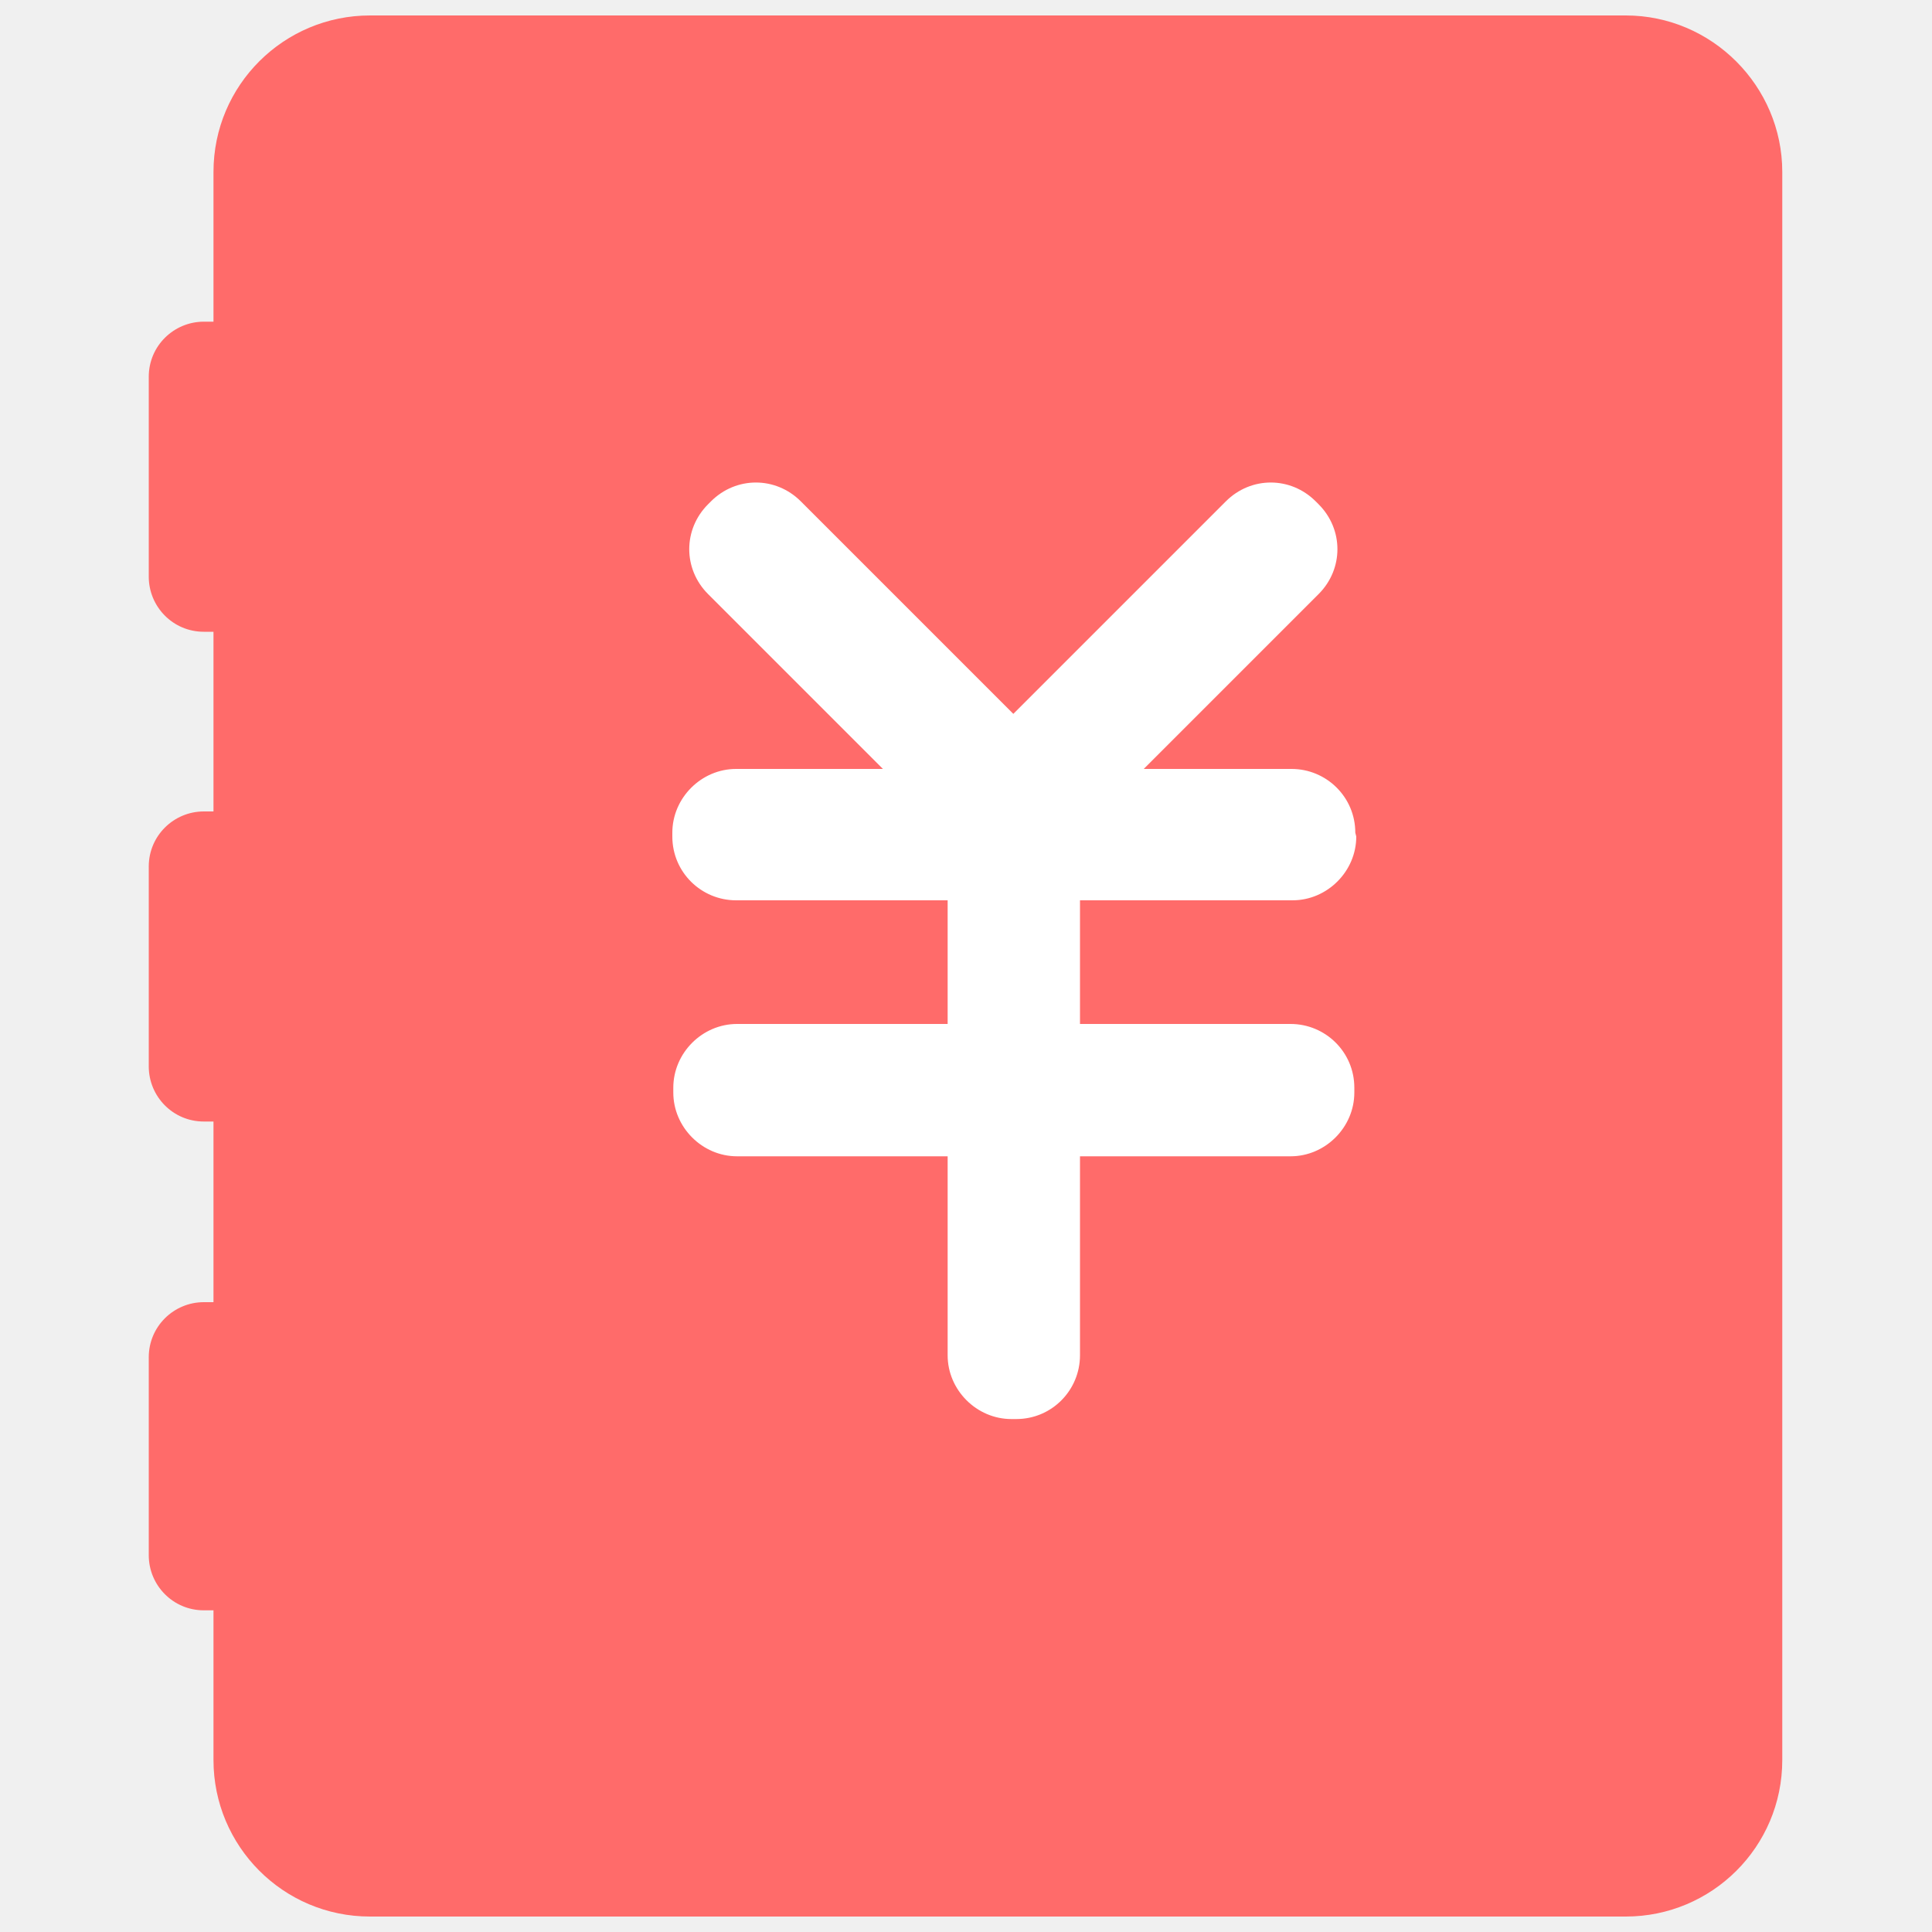
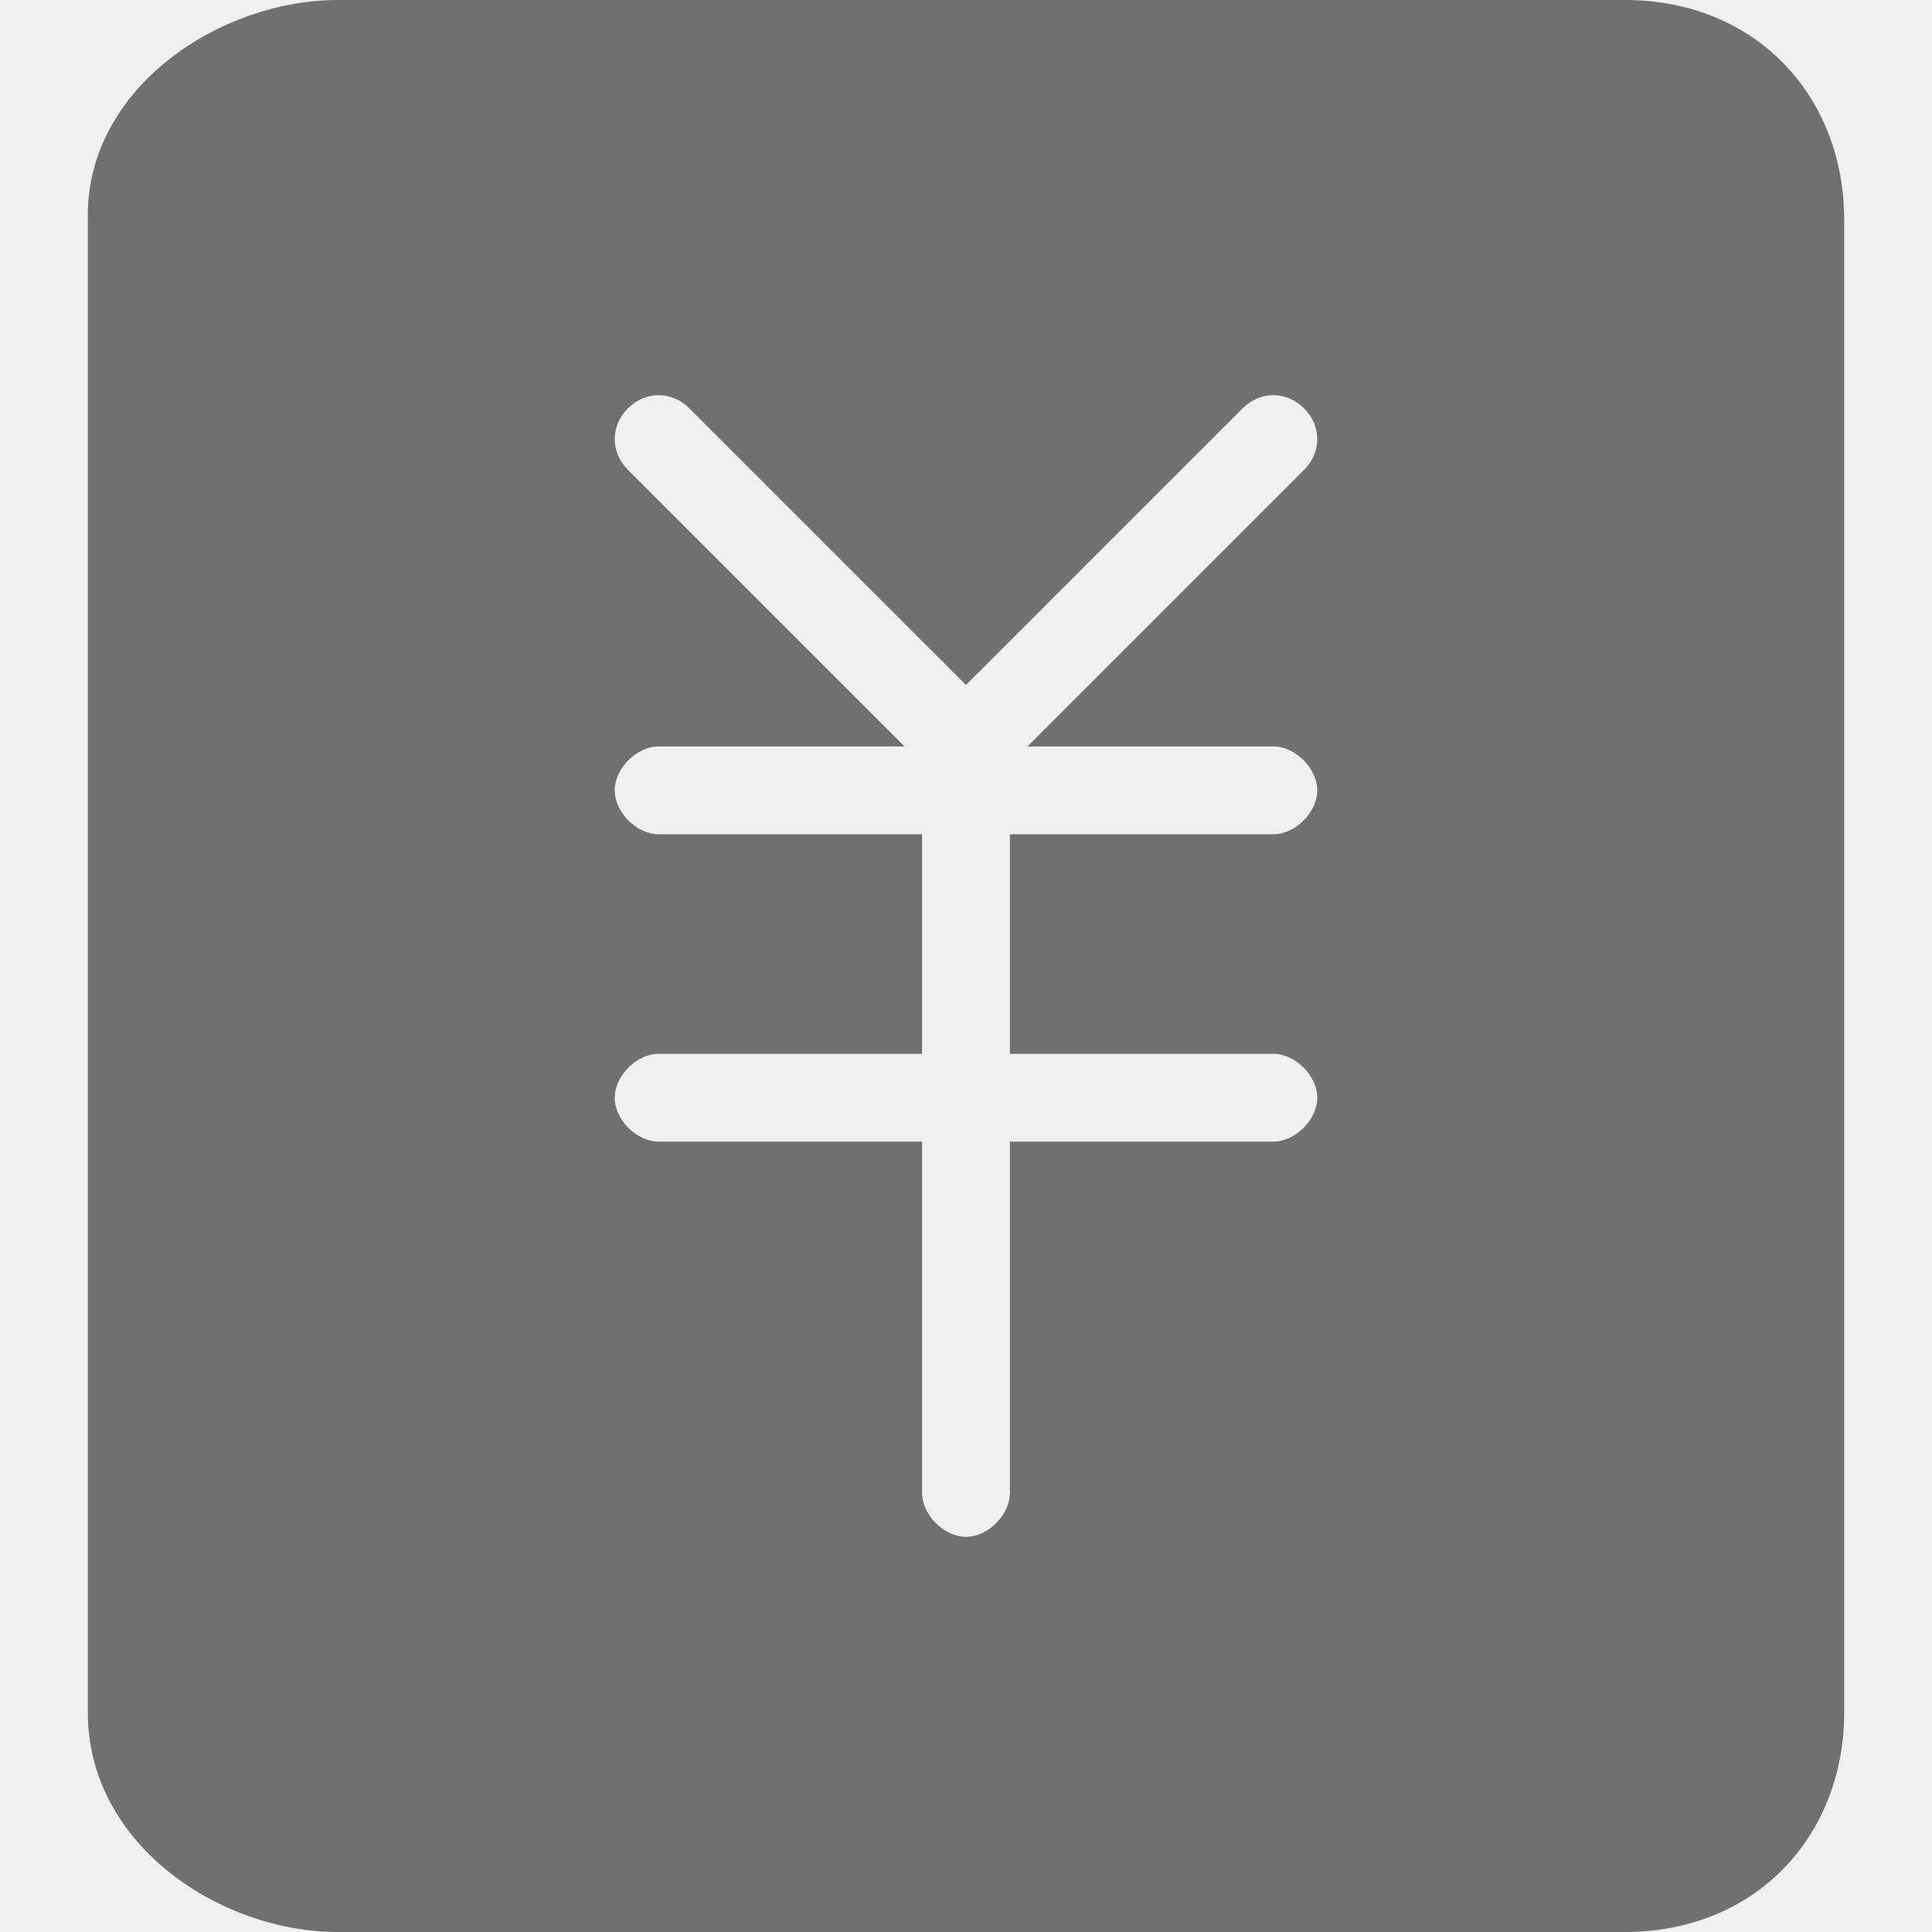
- <svg xmlns="http://www.w3.org/2000/svg" t="1614754469999" class="icon" viewBox="0 0 1024 1024" version="1.1" p-id="3764" width="200" height="200">
+ <svg xmlns="http://www.w3.org/2000/svg" t="1614756147651" class="icon" viewBox="0 0 1024 1024" version="1.1" p-id="1360" width="200" height="200">
  <defs>
    <style type="text/css" />
  </defs>
-   <path d="M861.696 8.192h-665.6c-45.568 0-82.944 36.864-82.944 82.944v79.36h-5.12c-15.872 0-29.184 12.8-29.184 29.184v105.984c0 15.872 12.8 29.184 29.184 29.184h5.12V430.08h-5.12c-15.872 0-29.184 12.8-29.184 29.184v105.984c0 15.872 12.8 29.184 29.184 29.184h5.12v95.744h-5.12c-15.872 0-29.184 12.8-29.184 29.184V824.32c0 15.872 12.8 29.184 29.184 29.184h5.12v79.36c0 45.568 36.864 82.944 82.944 82.944h665.6c45.568 0 82.944-36.864 82.944-82.944V91.136c0-45.568-37.376-82.944-82.944-82.944z" fill="#FF6B6A" p-id="3765" />
-   <path d="M718.848 443.392c0 18.432-15.36 33.792-33.792 33.792h-112.64V542.72h111.616c18.432 0 33.792 14.848 33.792 33.792v2.56c0 18.432-15.36 33.792-33.792 33.792h-111.616v105.472c0 18.432-14.848 33.792-33.792 33.792h-2.56c-18.432 0-33.792-15.36-33.792-33.792v-105.472H390.656c-18.432 0-33.792-15.36-33.792-33.792v-2.56c0-18.432 15.36-33.792 33.792-33.792h111.616V477.184H390.144c-18.432 0-33.792-14.848-33.792-33.792v-2.048c0-18.432 15.36-33.792 33.792-33.792h77.824L375.296 314.88c-13.312-13.312-13.312-34.304 0-47.616l1.536-1.536c13.312-13.312 34.304-13.312 47.616 0l112.64 112.64 112.64-112.64c13.312-13.312 34.304-13.312 47.616 0l1.536 1.536c13.312 13.312 13.312 34.304 0 47.616l-92.672 92.672h78.336c18.432 0 33.792 14.848 33.792 33.792l0.512 2.048z" fill="#FFFFFF" p-id="3766" />
+   <path d="M977.455 535.273V116.364c0-65.164-46.545-116.364-116.364-116.364H179.2C116.364 0 46.545 46.545 46.545 114.036V907.636c0 69.818 69.818 116.364 132.655 116.364H861.091c69.818 0 116.364-51.2 116.364-116.364V535.273z m-325.818-139.636h23.273c11.636 0 23.273 11.636 23.273 23.273s-11.636 23.273-23.273 23.273h-139.636v116.364h139.636c11.636 0 23.273 11.636 23.273 23.273s-11.636 23.273-23.273 23.273h-139.636v186.182c0 11.636-11.636 23.273-23.273 23.273s-23.273-11.636-23.273-23.273v-186.182h-139.636c-11.636 0-23.273-11.636-23.273-23.273s11.636-23.273 23.273-23.273h139.636v-116.364h-139.636c-11.636 0-23.273-11.636-23.273-23.273s11.636-23.273 23.273-23.273h130.327l-146.618-146.618c-9.309-9.309-9.309-23.273 0-32.582 9.309-9.309 23.273-9.309 32.582 0l146.618 146.618 146.618-146.618c9.309-9.309 23.273-9.309 32.582 0 9.309 9.309 9.309 23.273 0 32.582L544.582 395.636H651.636z" fill="#707070" p-id="1361" />
</svg>
